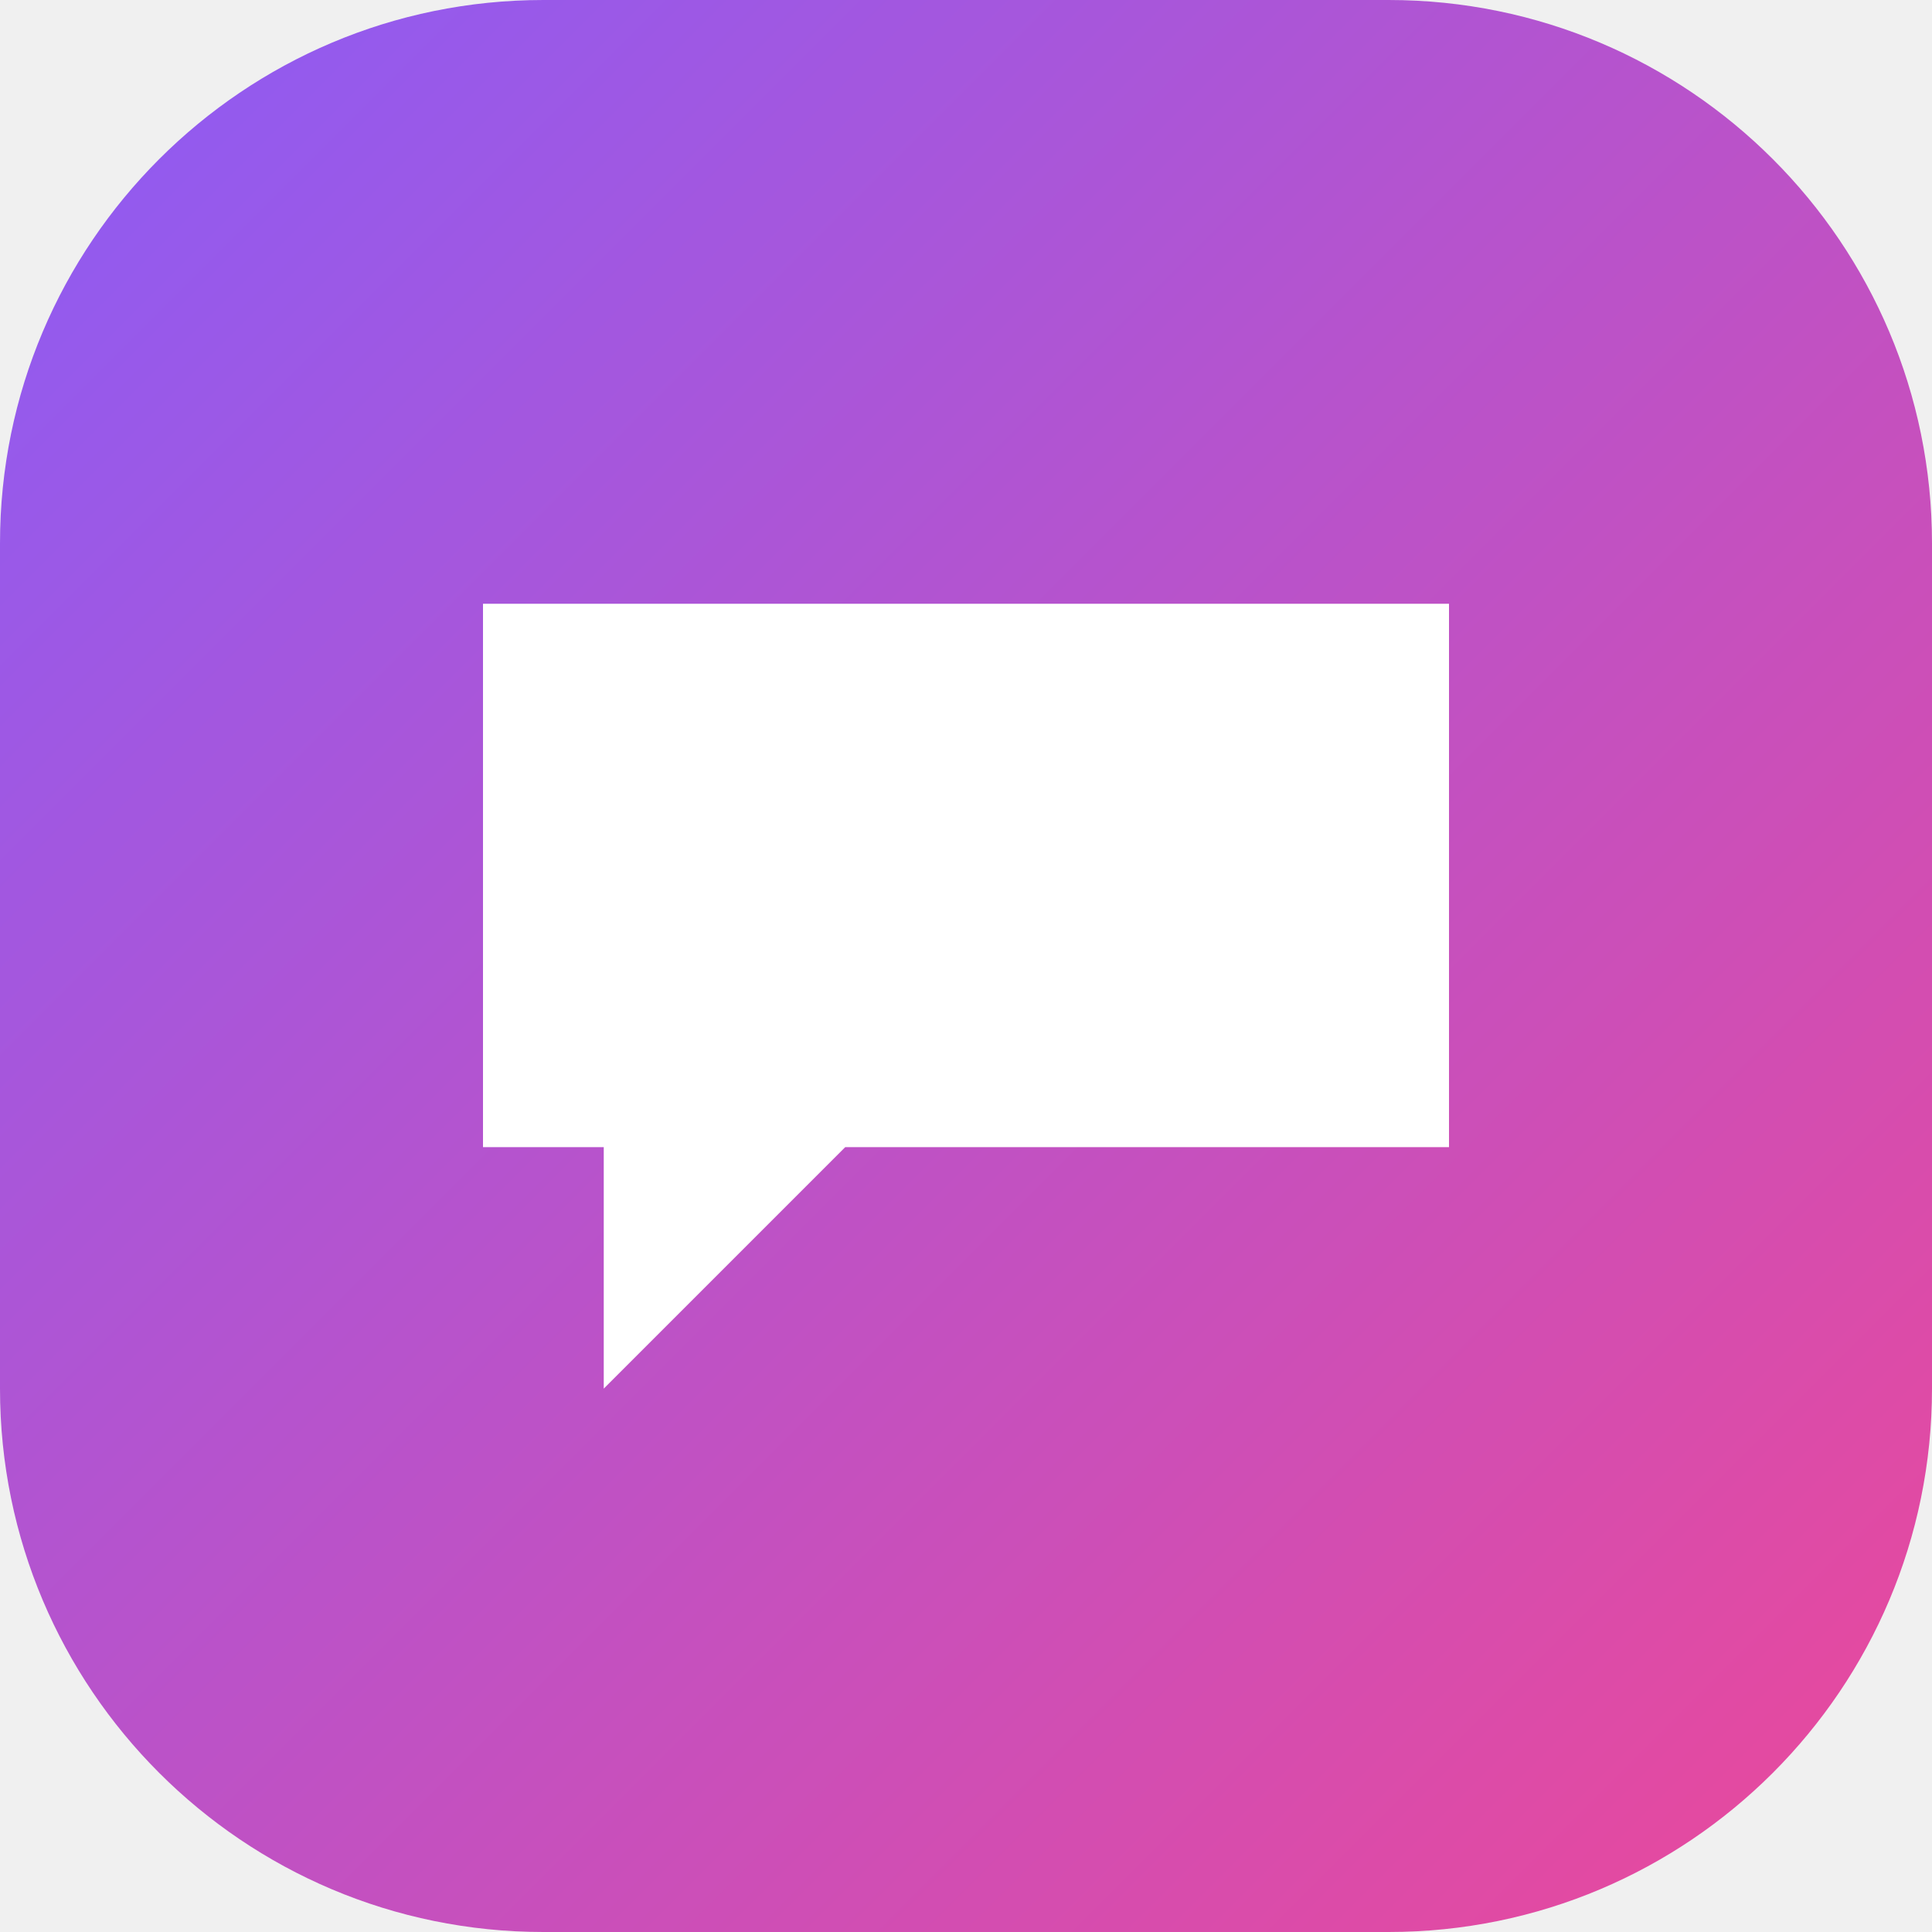
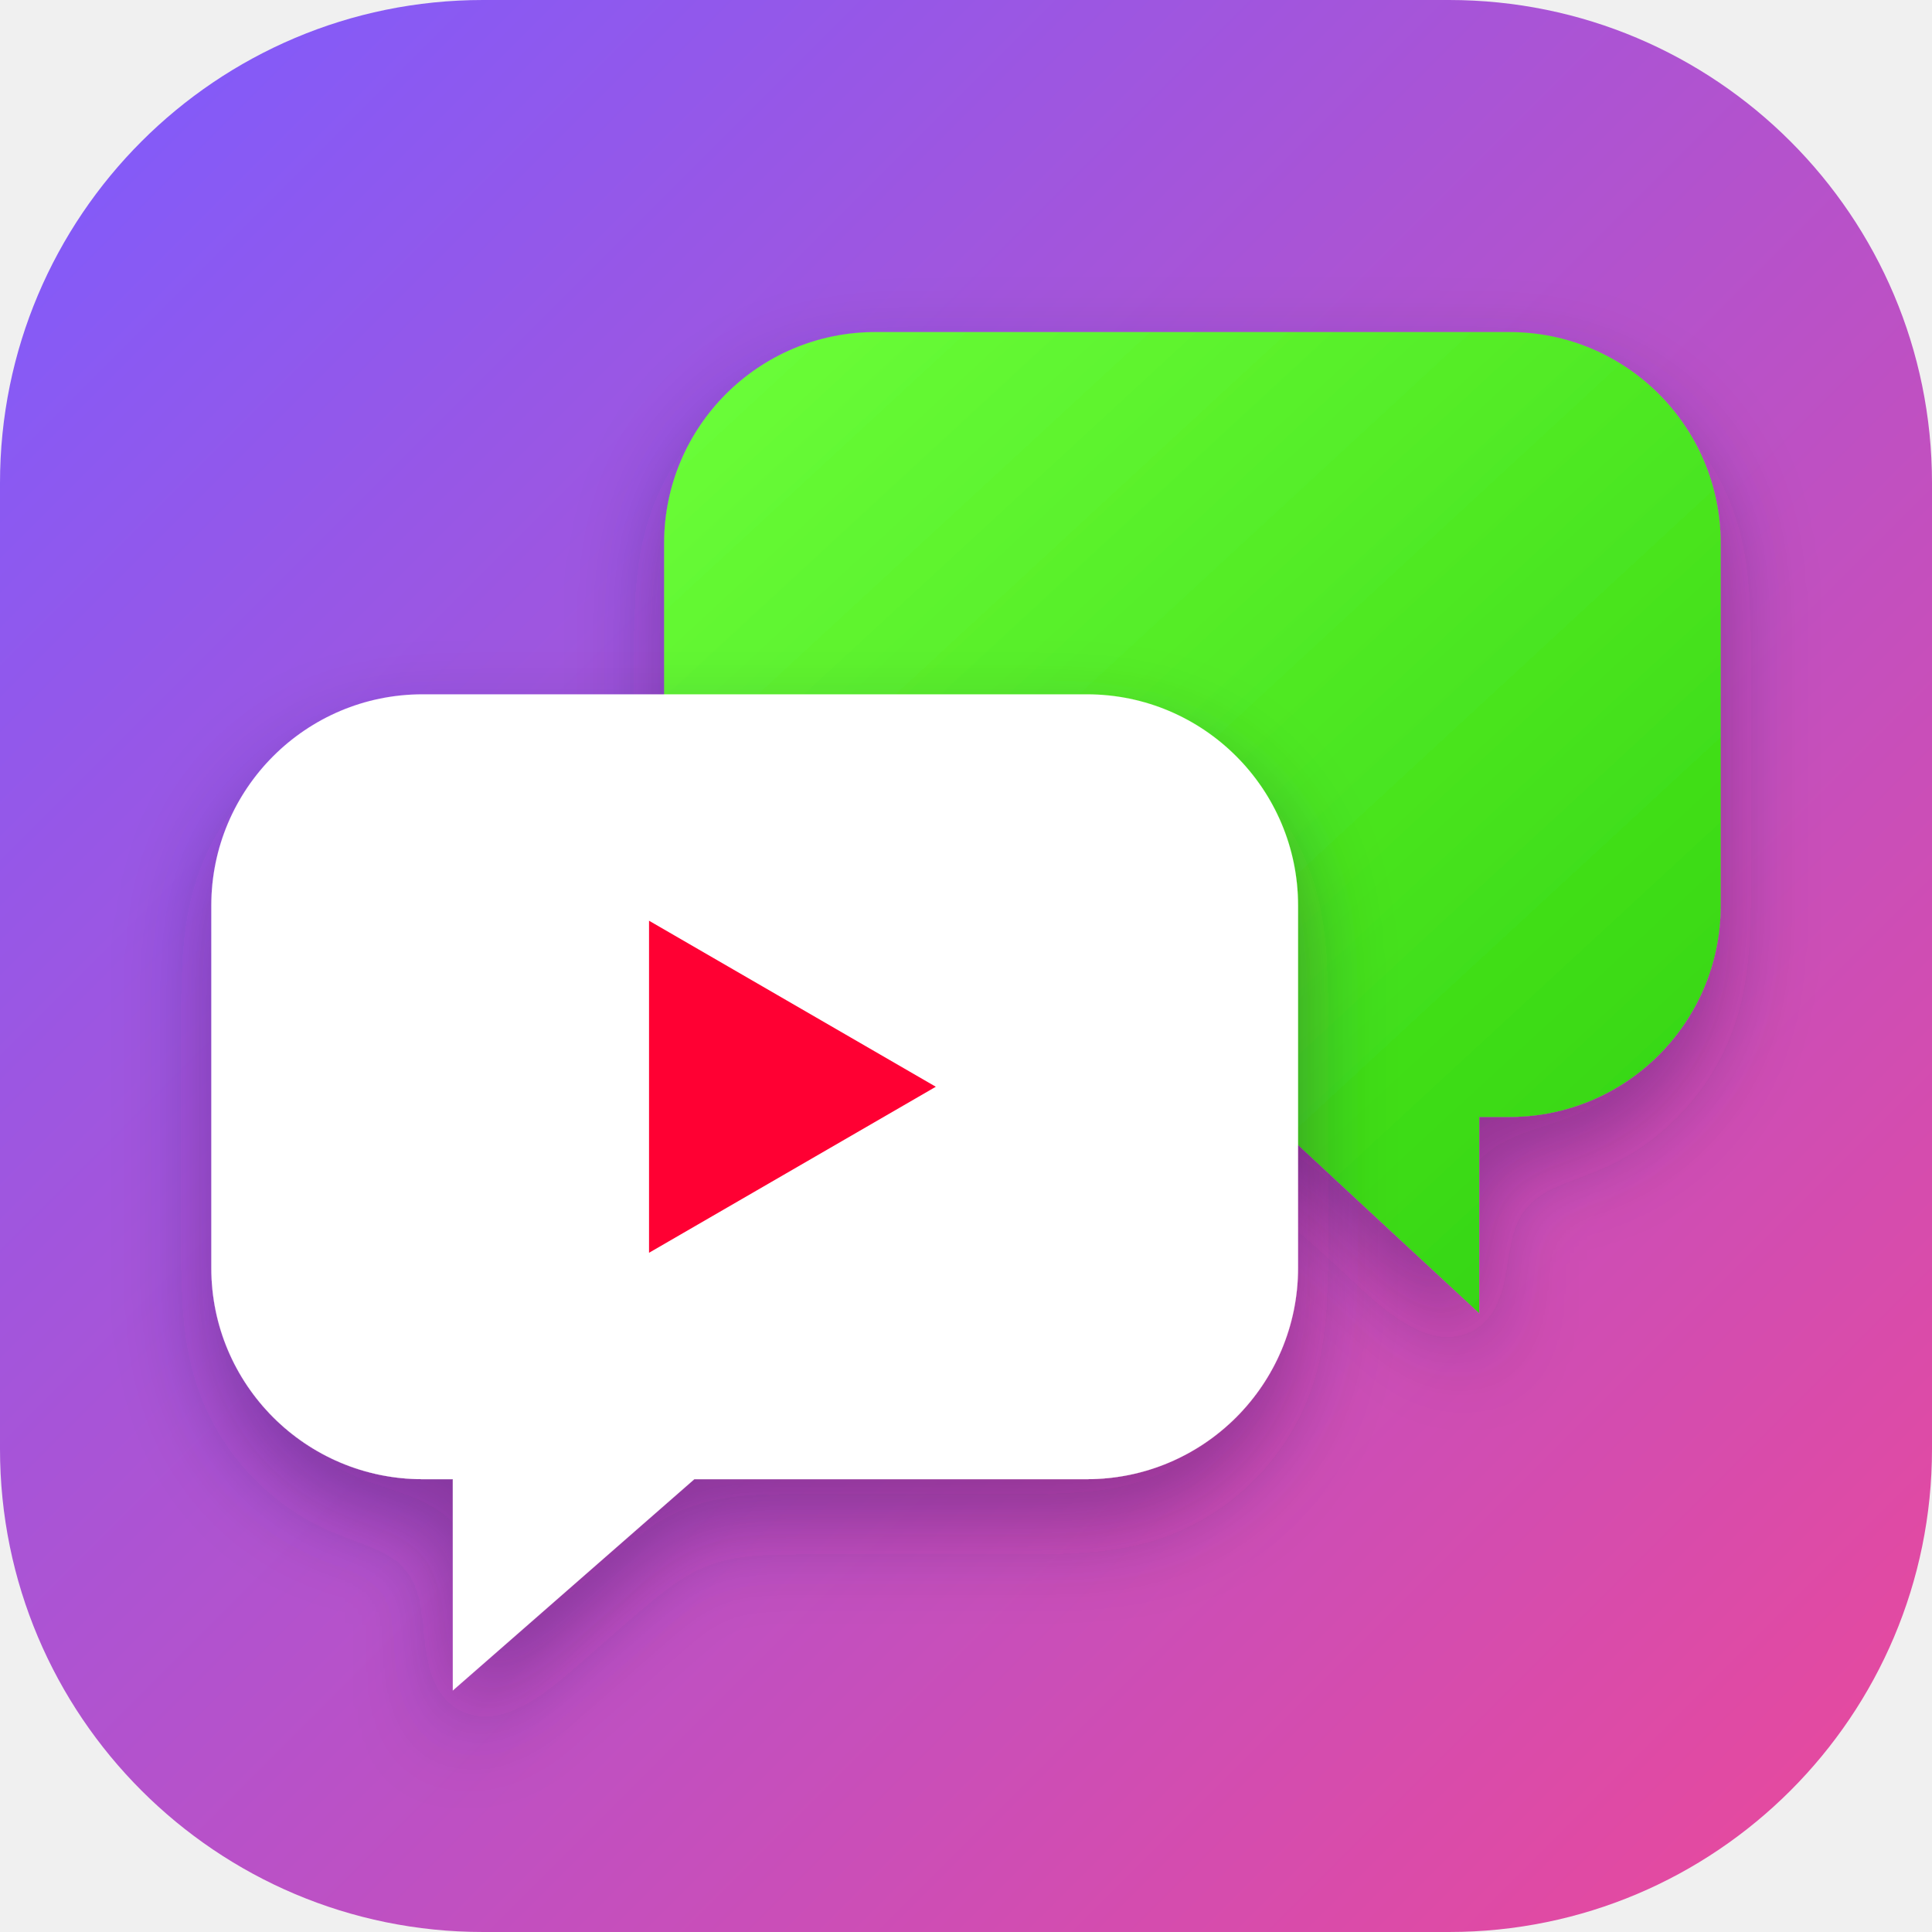
- <svg xmlns="http://www.w3.org/2000/svg" viewBox="0 0 32 32">
+ <svg xmlns="http://www.w3.org/2000/svg" viewBox="0 0 64 64">
  <defs>
-     <linearGradient id="g" x1="0" y1="0" x2="1" y2="1">
-       <stop offset="0" stop-color="#8b5cf6" />
+     <linearGradient id="bg" x1="0" y1="0" x2="1" y2="1">
+       <stop offset="0" stop-color="#7c5cff" />
      <stop offset="1" stop-color="#ec4899" />
    </linearGradient>
+     <linearGradient id="kick" x1="0" y1="0" x2="1" y2="1">
+       <stop offset="0" stop-color="#6dff3a" />
+       <stop offset="1" stop-color="#2fd10c" />
+     </linearGradient>
+     <filter id="sh" x="-20%" y="-20%" width="140%" height="140%">
+       <feDropShadow dx="0" dy="1.5" stdDeviation="1.5" flood-color="#2a0a4a" flood-opacity=".35" />
+     </filter>
  </defs>
-   <rect width="32" height="32" rx="9" fill="url(#g)" />
-   <path d="M8 10h16v9H14l-4 4v-4H8z" fill="#fff" />
+   <rect width="64" height="64" rx="16" fill="url(#bg)" />
+   <path filter="url(#sh)" fill="url(#kick)" d="M29 11h21a7 7 0 0 1 7 7v12a7 7 0 0 1-7 7h-1v6.5L42 37H29a7 7 0 0 1-7-7V18a7 7 0 0 1 7-7z" />
+   <path filter="url(#sh)" fill="#fff" d="M14 23h22a7 7 0 0 1 7 7v12a7 7 0 0 1-7 7H23l-8 7v-7h-1a7 7 0 0 1-7-7V30a7 7 0 0 1 7-7z" />
+   <path fill="#ff0033" d="M21.5 30.5v11L31 36z" />
</svg>
